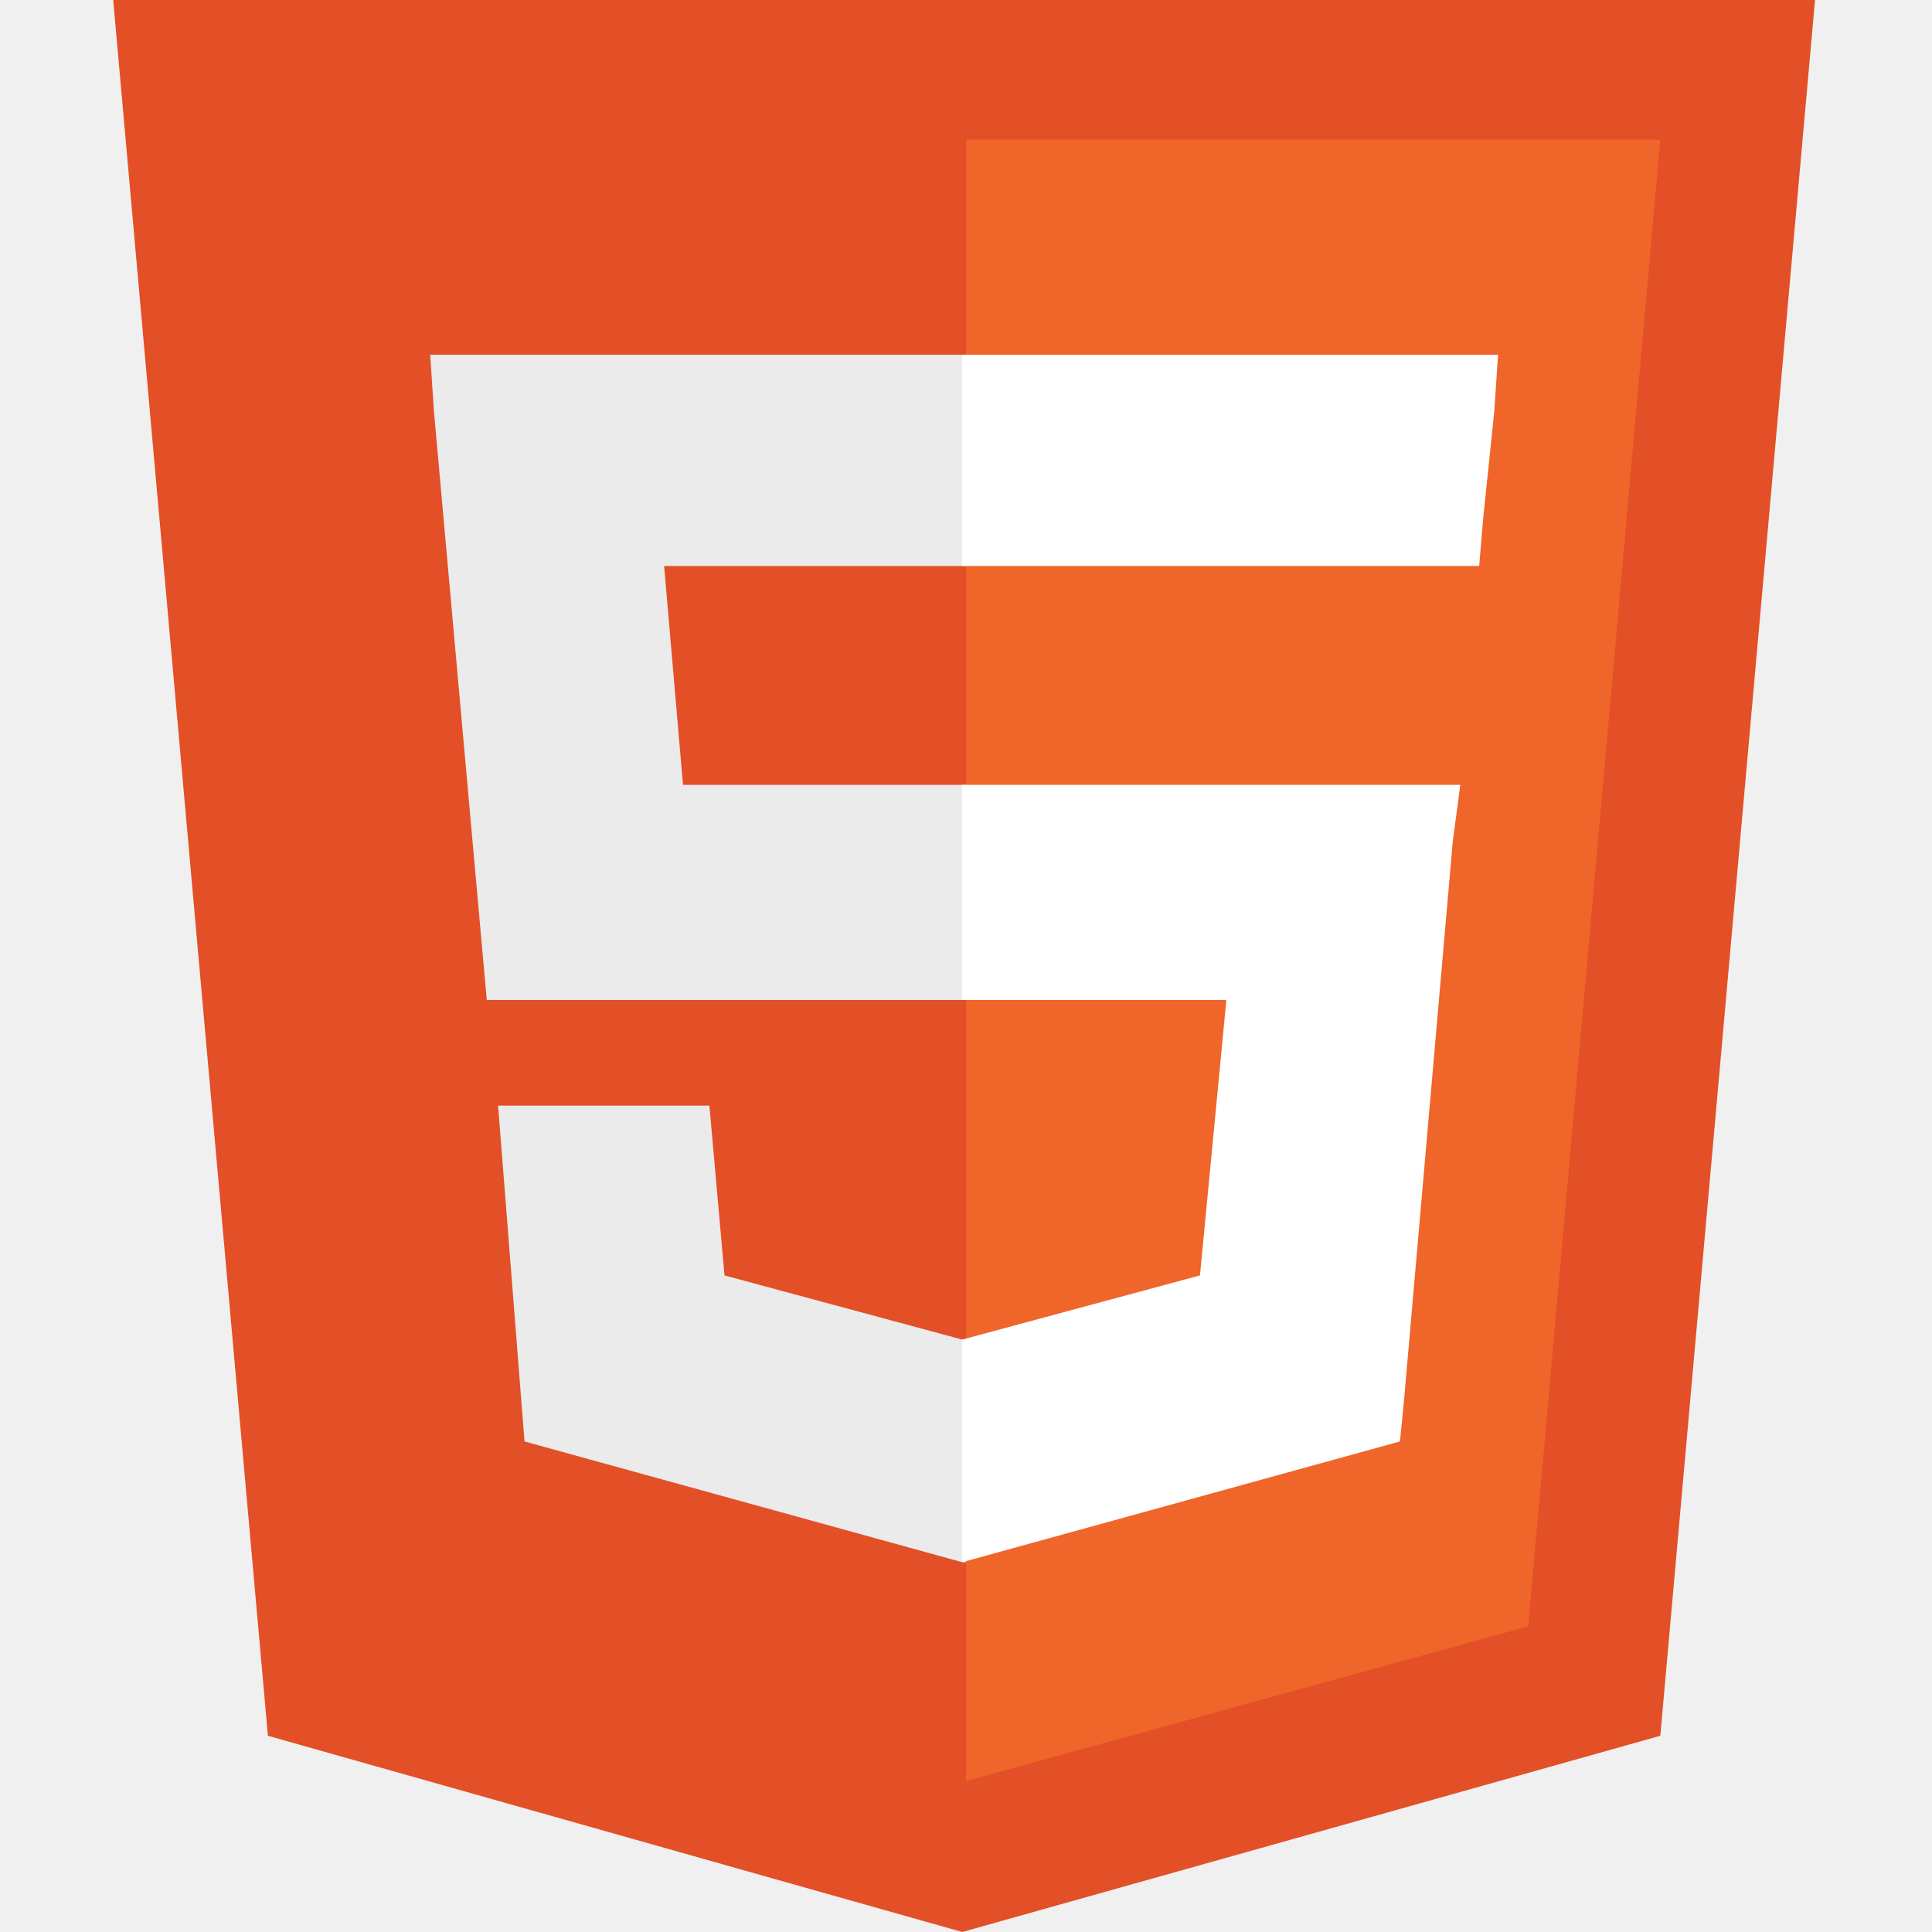
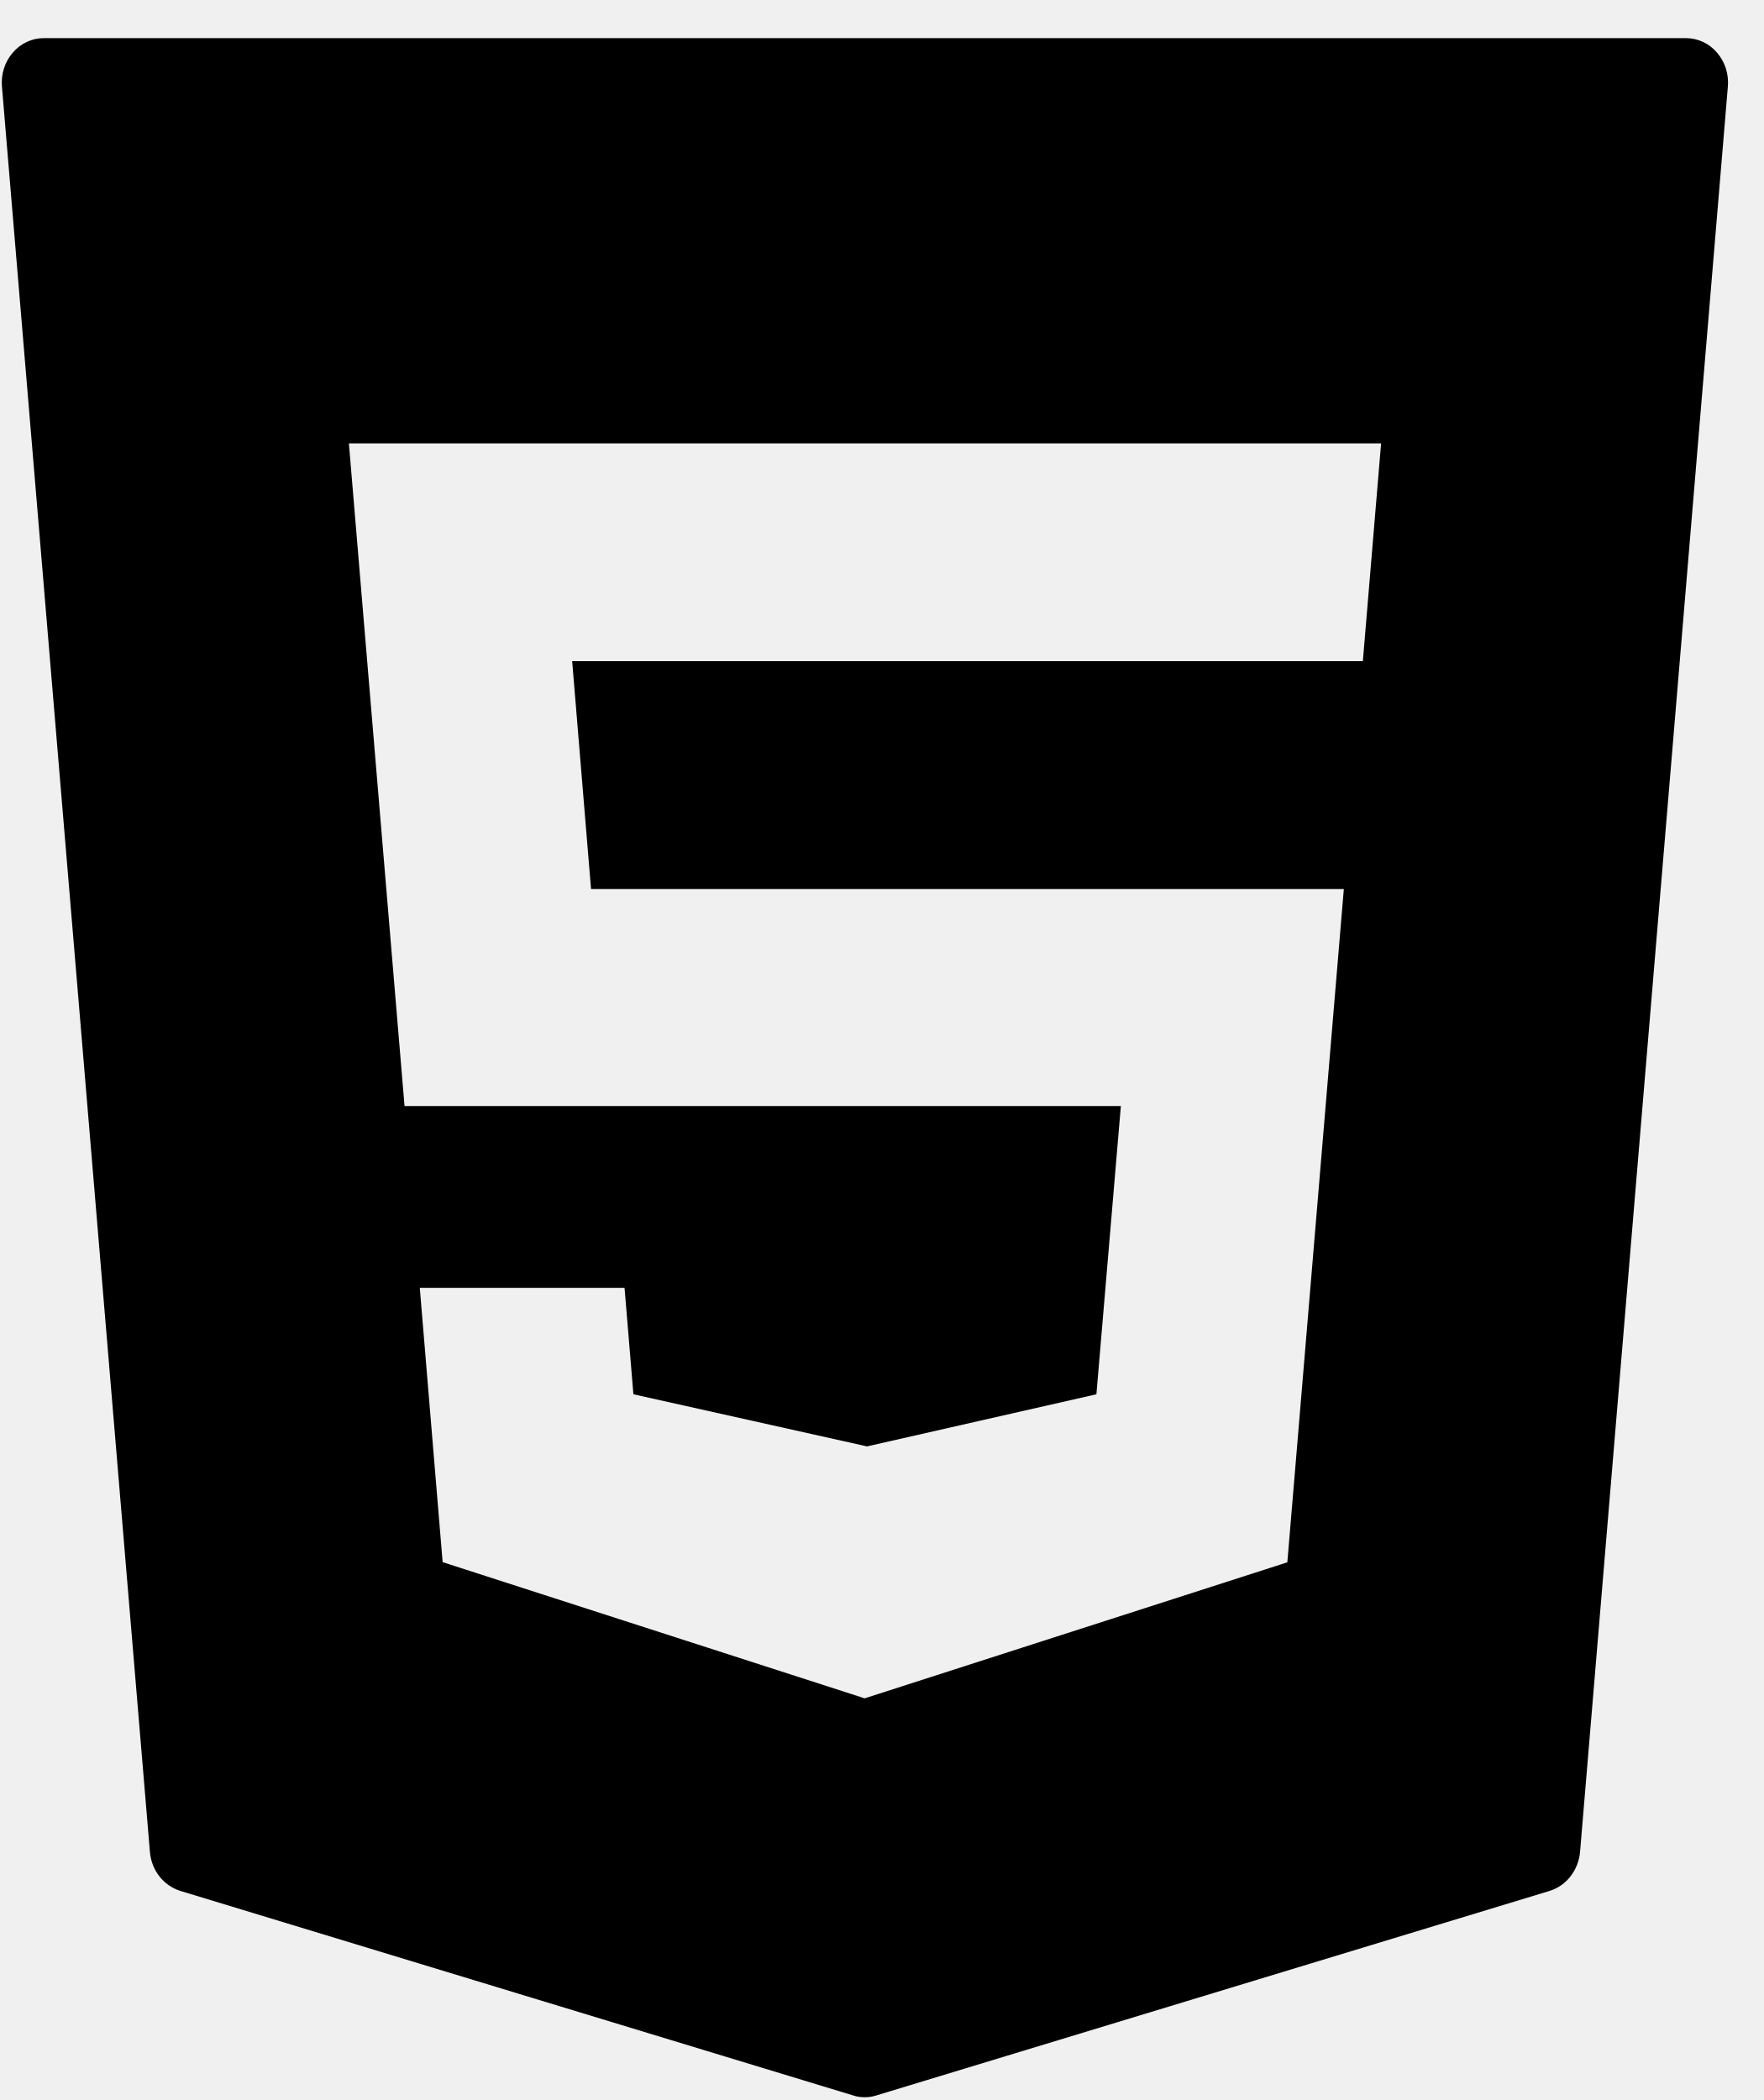
- <svg xmlns="http://www.w3.org/2000/svg" viewBox="0 0 512 512">
-   <path fill="#E34F26" d="M71,460 L30,0 481,0 440,460 255,512" />
-   <path fill="#EF652A" d="M256,472 L405,431 440,37 256,37" />
-   <path fill="#EBEBEB" d="M256,208 L181,208 176,150 256,150 256,94 255,94 114,94 115,109 129,265 256,265zM256,355 L255,355 192,338 188,293 158,293 132,293 139,382 255,414 256,414z" />
-   <path fill="#FFF" d="M255,208 L255,265 325,265 318,338 255,355 255,414 371,382 372,372 385,223 387,208 371,208zM255,94 L255,129 255,150 255,150 392,150 392,150 392,150 393,138 396,109 397,94z" />
+ <svg xmlns="http://www.w3.org/2000/svg" width="42" height="50" viewBox="0 0 42 50" fill="none">
+   <path d="M40.881 1.253C40.694 1.032 40.424 0.908 40.142 0.908H1.043C0.762 0.908 0.492 1.032 0.305 1.253C0.113 1.474 0.019 1.769 0.047 2.069L3.569 44.088C3.604 44.53 3.893 44.896 4.292 45.021L20.315 49.892C20.401 49.921 20.495 49.934 20.589 49.934C20.683 49.934 20.773 49.921 20.863 49.892L36.898 45.021C37.297 44.896 37.582 44.53 37.621 44.088L41.139 2.069C41.167 1.769 41.073 1.474 40.881 1.253ZM32.449 15.741H13.623L14.072 21.166H31.996L30.651 37.198L20.585 40.437L20.487 40.404L10.539 37.194L9.995 30.662H14.87L15.081 33.197L20.644 34.438L26.105 33.197L26.687 26.336H9.632L8.307 10.558H32.883L32.449 15.741Z" fill="black" />
</svg>
